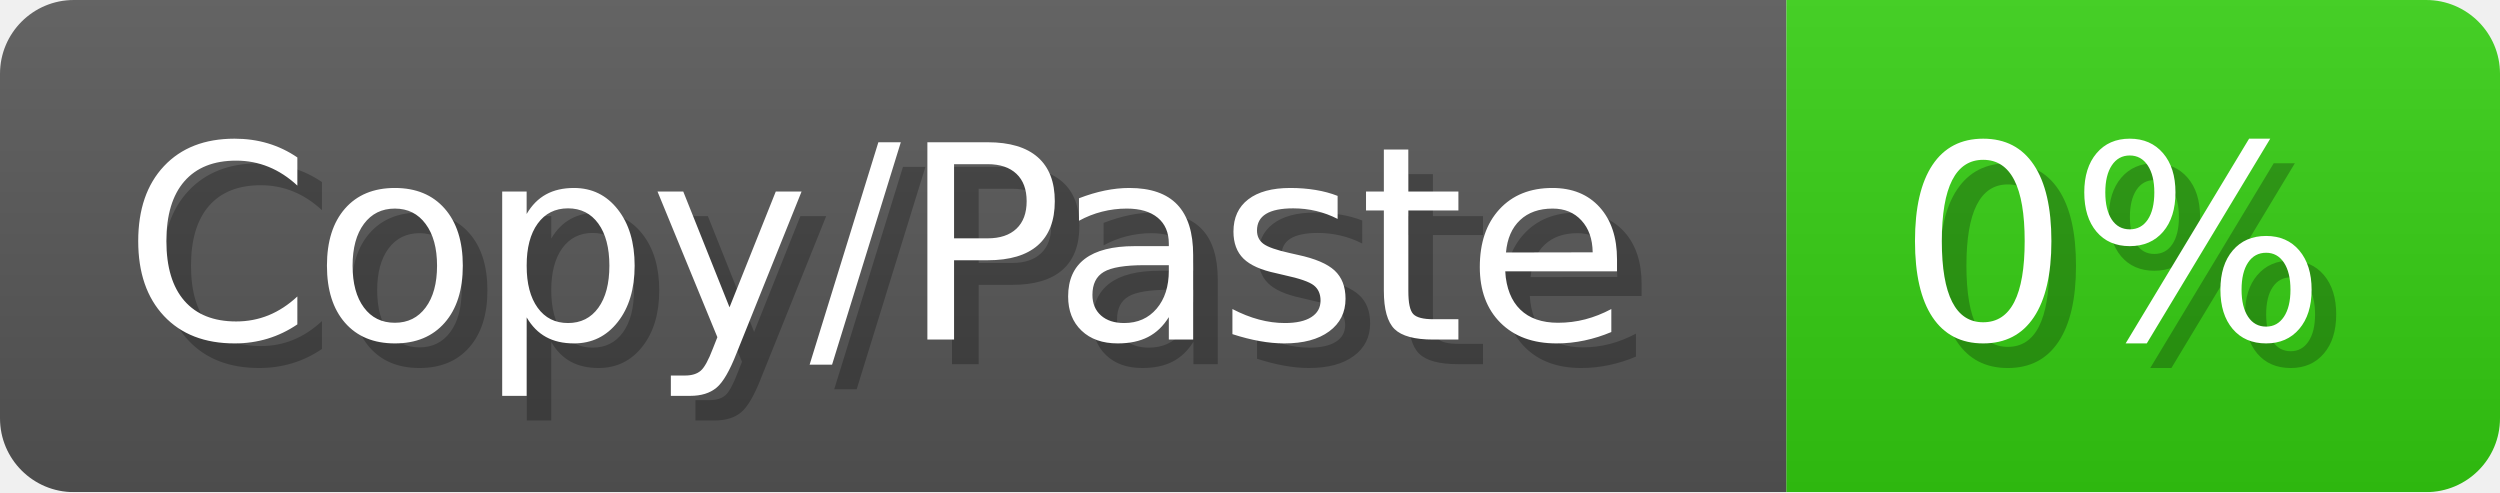
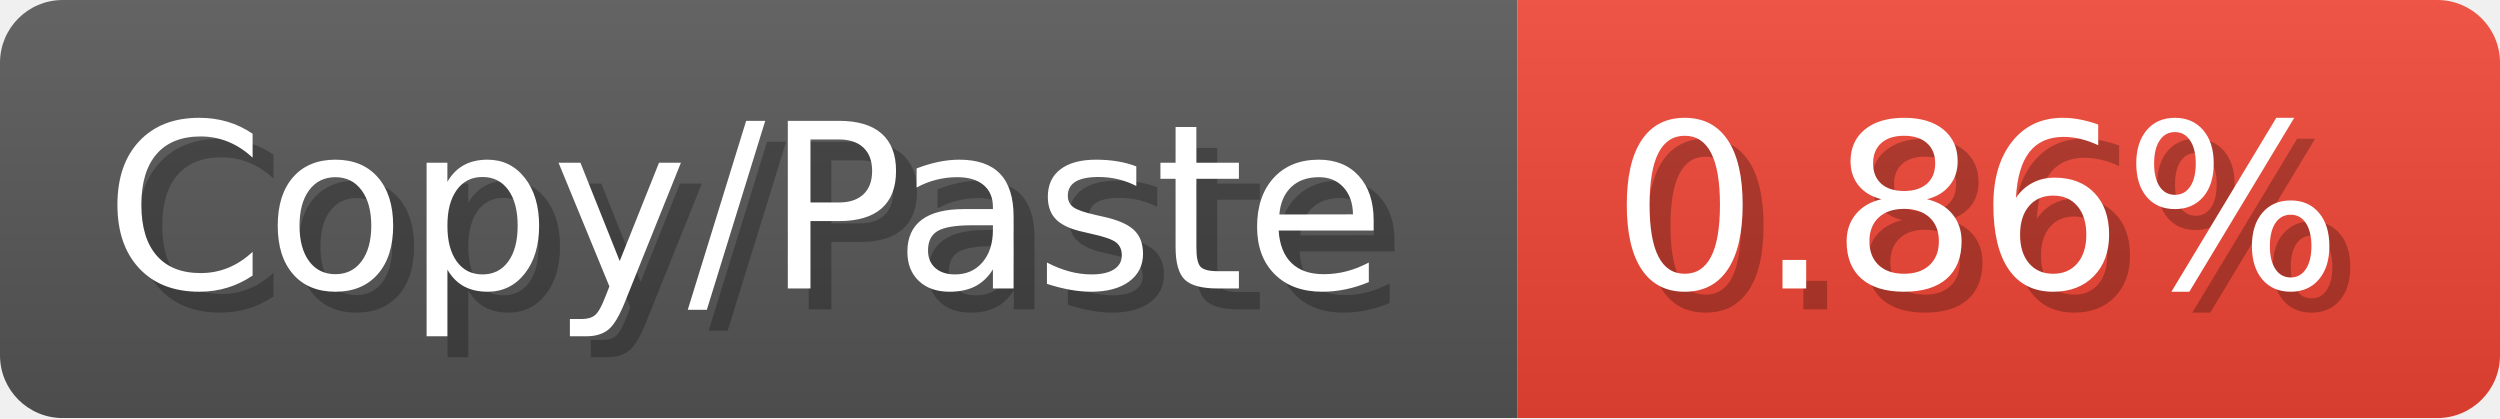
- <svg xmlns="http://www.w3.org/2000/svg" width="101.6" height="20" viewBox="0 0 1016 200">
+ <svg xmlns="http://www.w3.org/2000/svg" width="119.6" height="20" viewBox="0 0 1196 200">
  <linearGradient id="a" x2="0" y2="100%">
    <stop offset="0" stop-opacity=".1" stop-color="#EEE" />
    <stop offset="1" stop-opacity=".1" />
  </linearGradient>
  <mask id="m">
-     <rect width="1016" height="200" rx="30" fill="#FFF" />
+     <rect width="1196" height="200" rx="30" fill="#FFF" />
  </mask>
  <g mask="url(#m)">
    <rect width="726" height="200" fill="#555" />
-     <rect width="290" height="200" fill="#3C1" x="726" />
-     <rect width="1016" height="200" fill="url(#a)" />
+     <rect width="470" height="200" fill="#E43" x="726" />
+     <rect width="1196" height="200" fill="url(#a)" />
  </g>
  <g fill="#fff" text-anchor="start" font-family="Verdana,DejaVu Sans,sans-serif" font-size="110">
    <text x="60" y="148" textLength="626" fill="#000" opacity="0.25">Copy/Paste</text>
    <text x="50" y="138" textLength="626">Copy/Paste</text>
-     <text x="781" y="148" textLength="190" fill="#000" opacity="0.25">0%</text>
-     <text x="771" y="138" textLength="190">0%</text>
+     <text x="781" y="148" textLength="370" fill="#000" opacity="0.25">0.86%</text>
+     <text x="771" y="138" textLength="370">0.86%</text>
  </g>
</svg>
